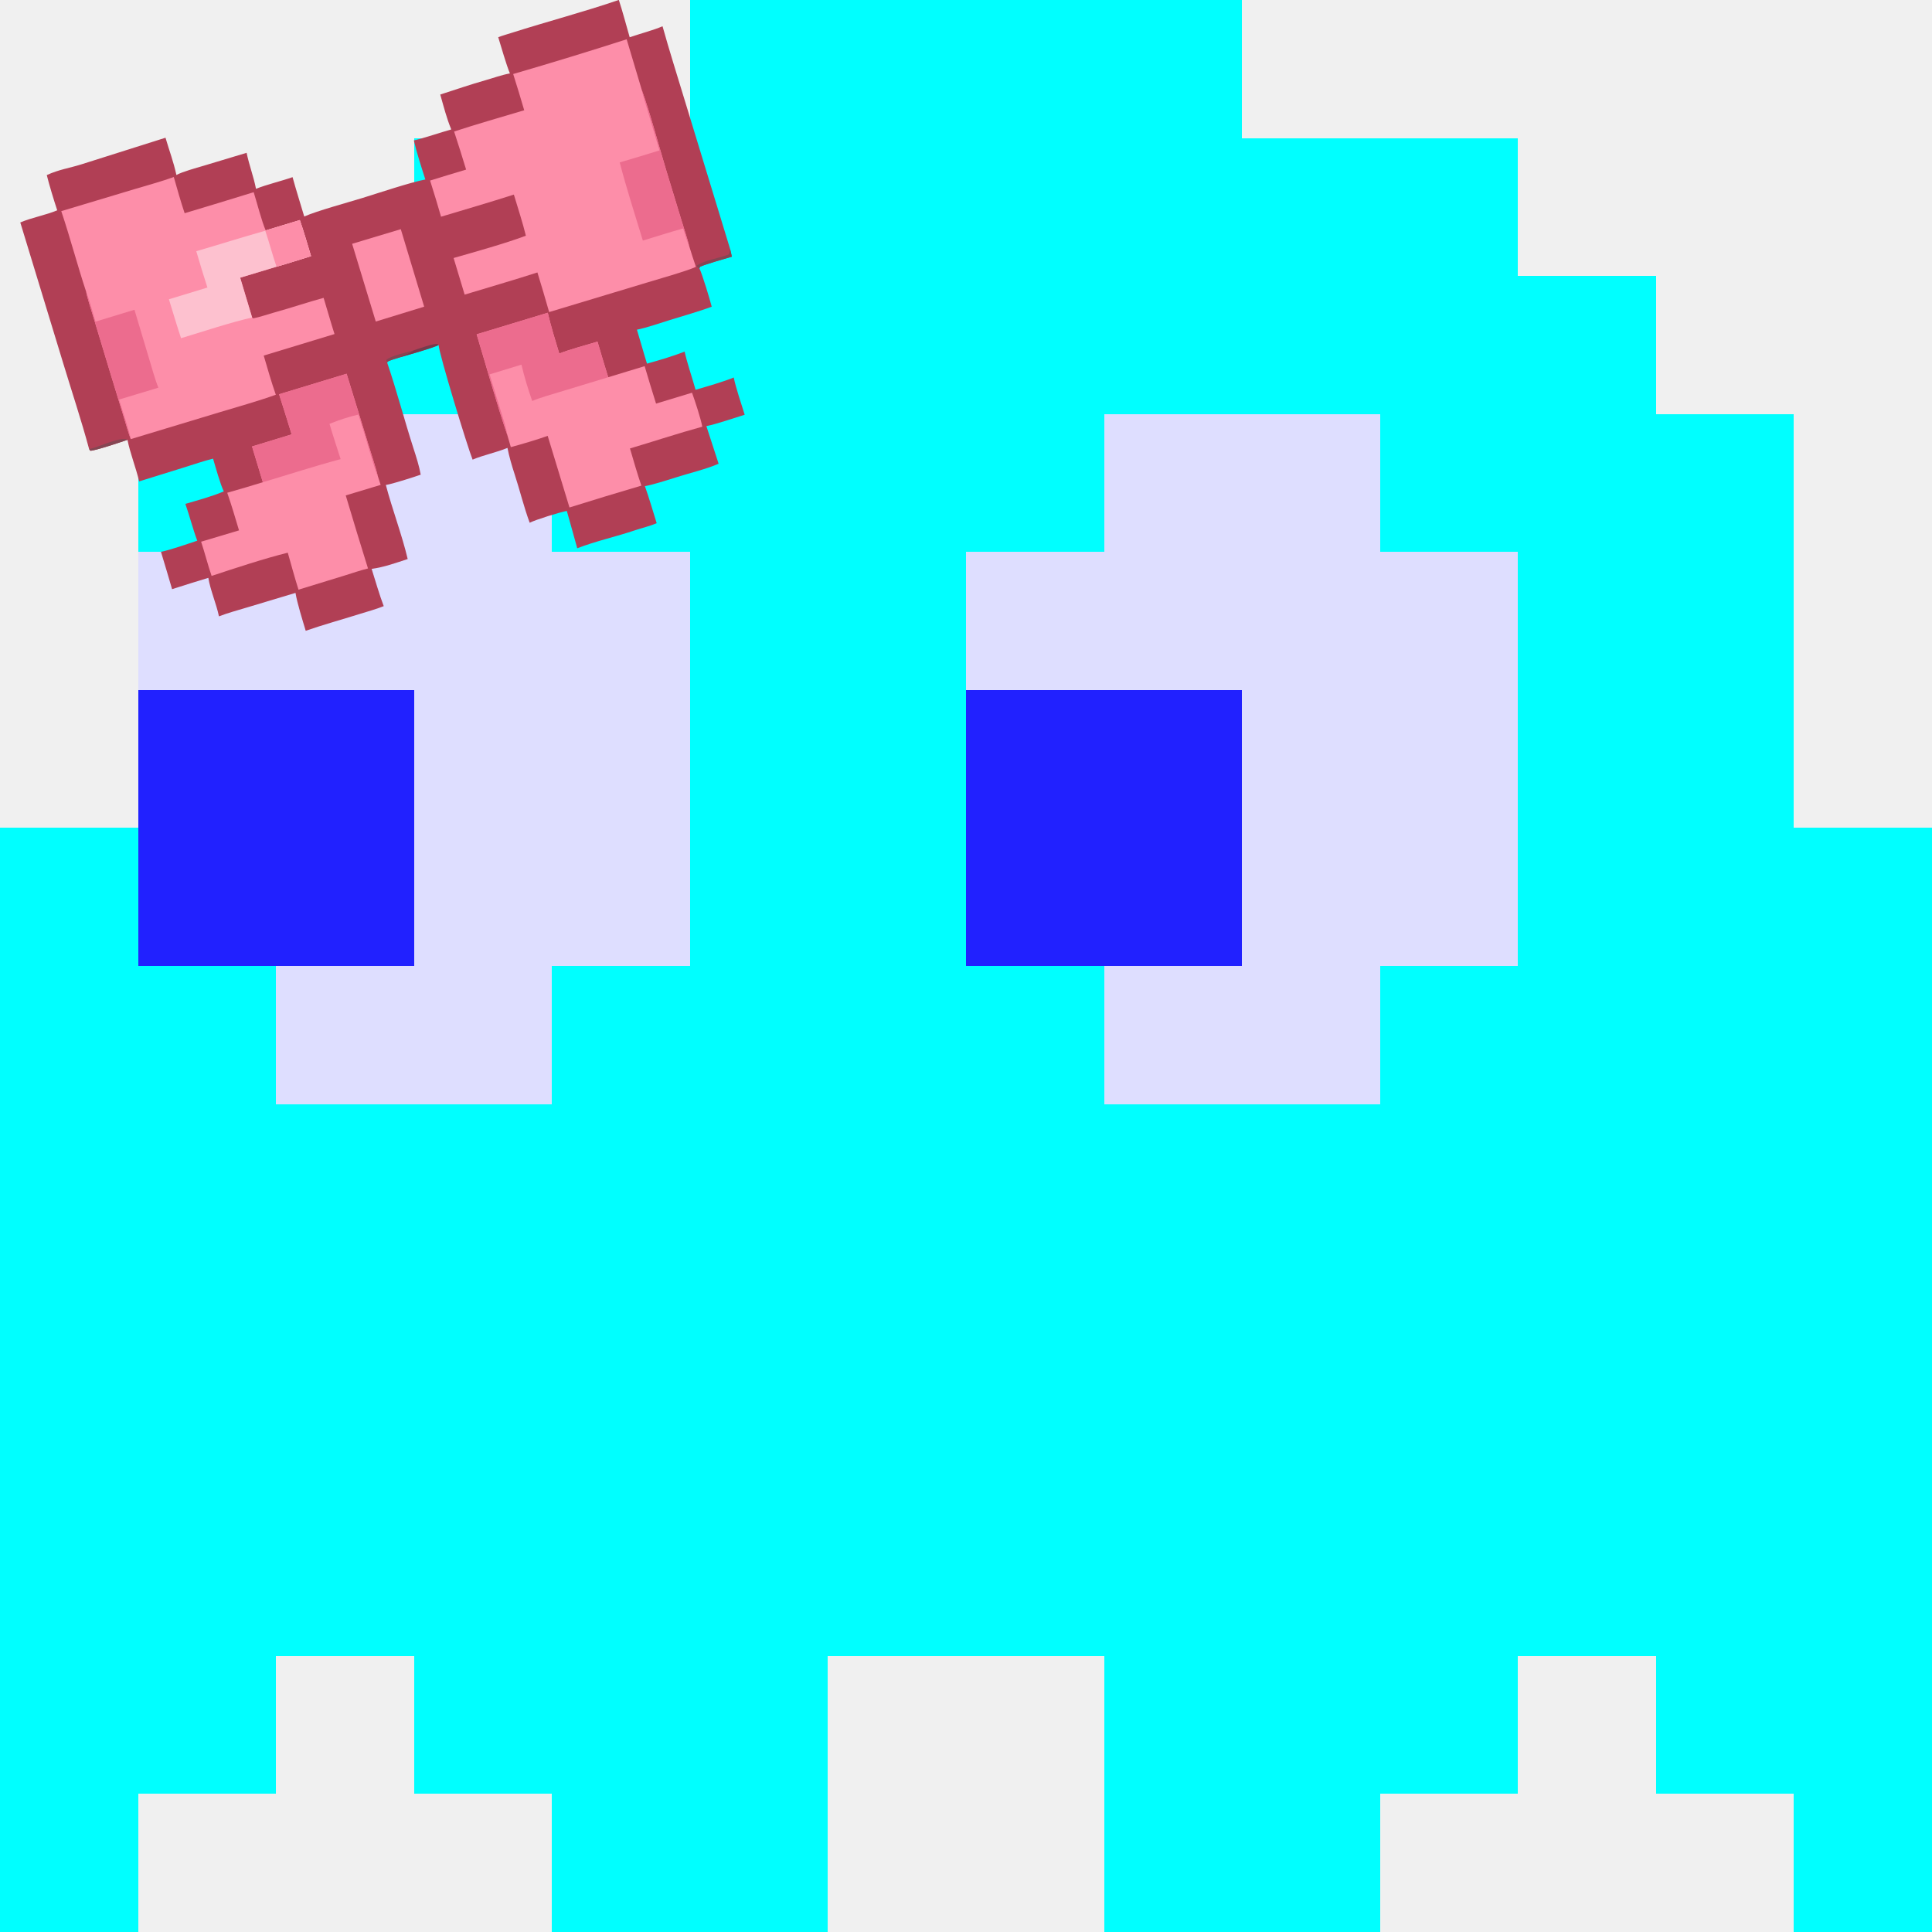
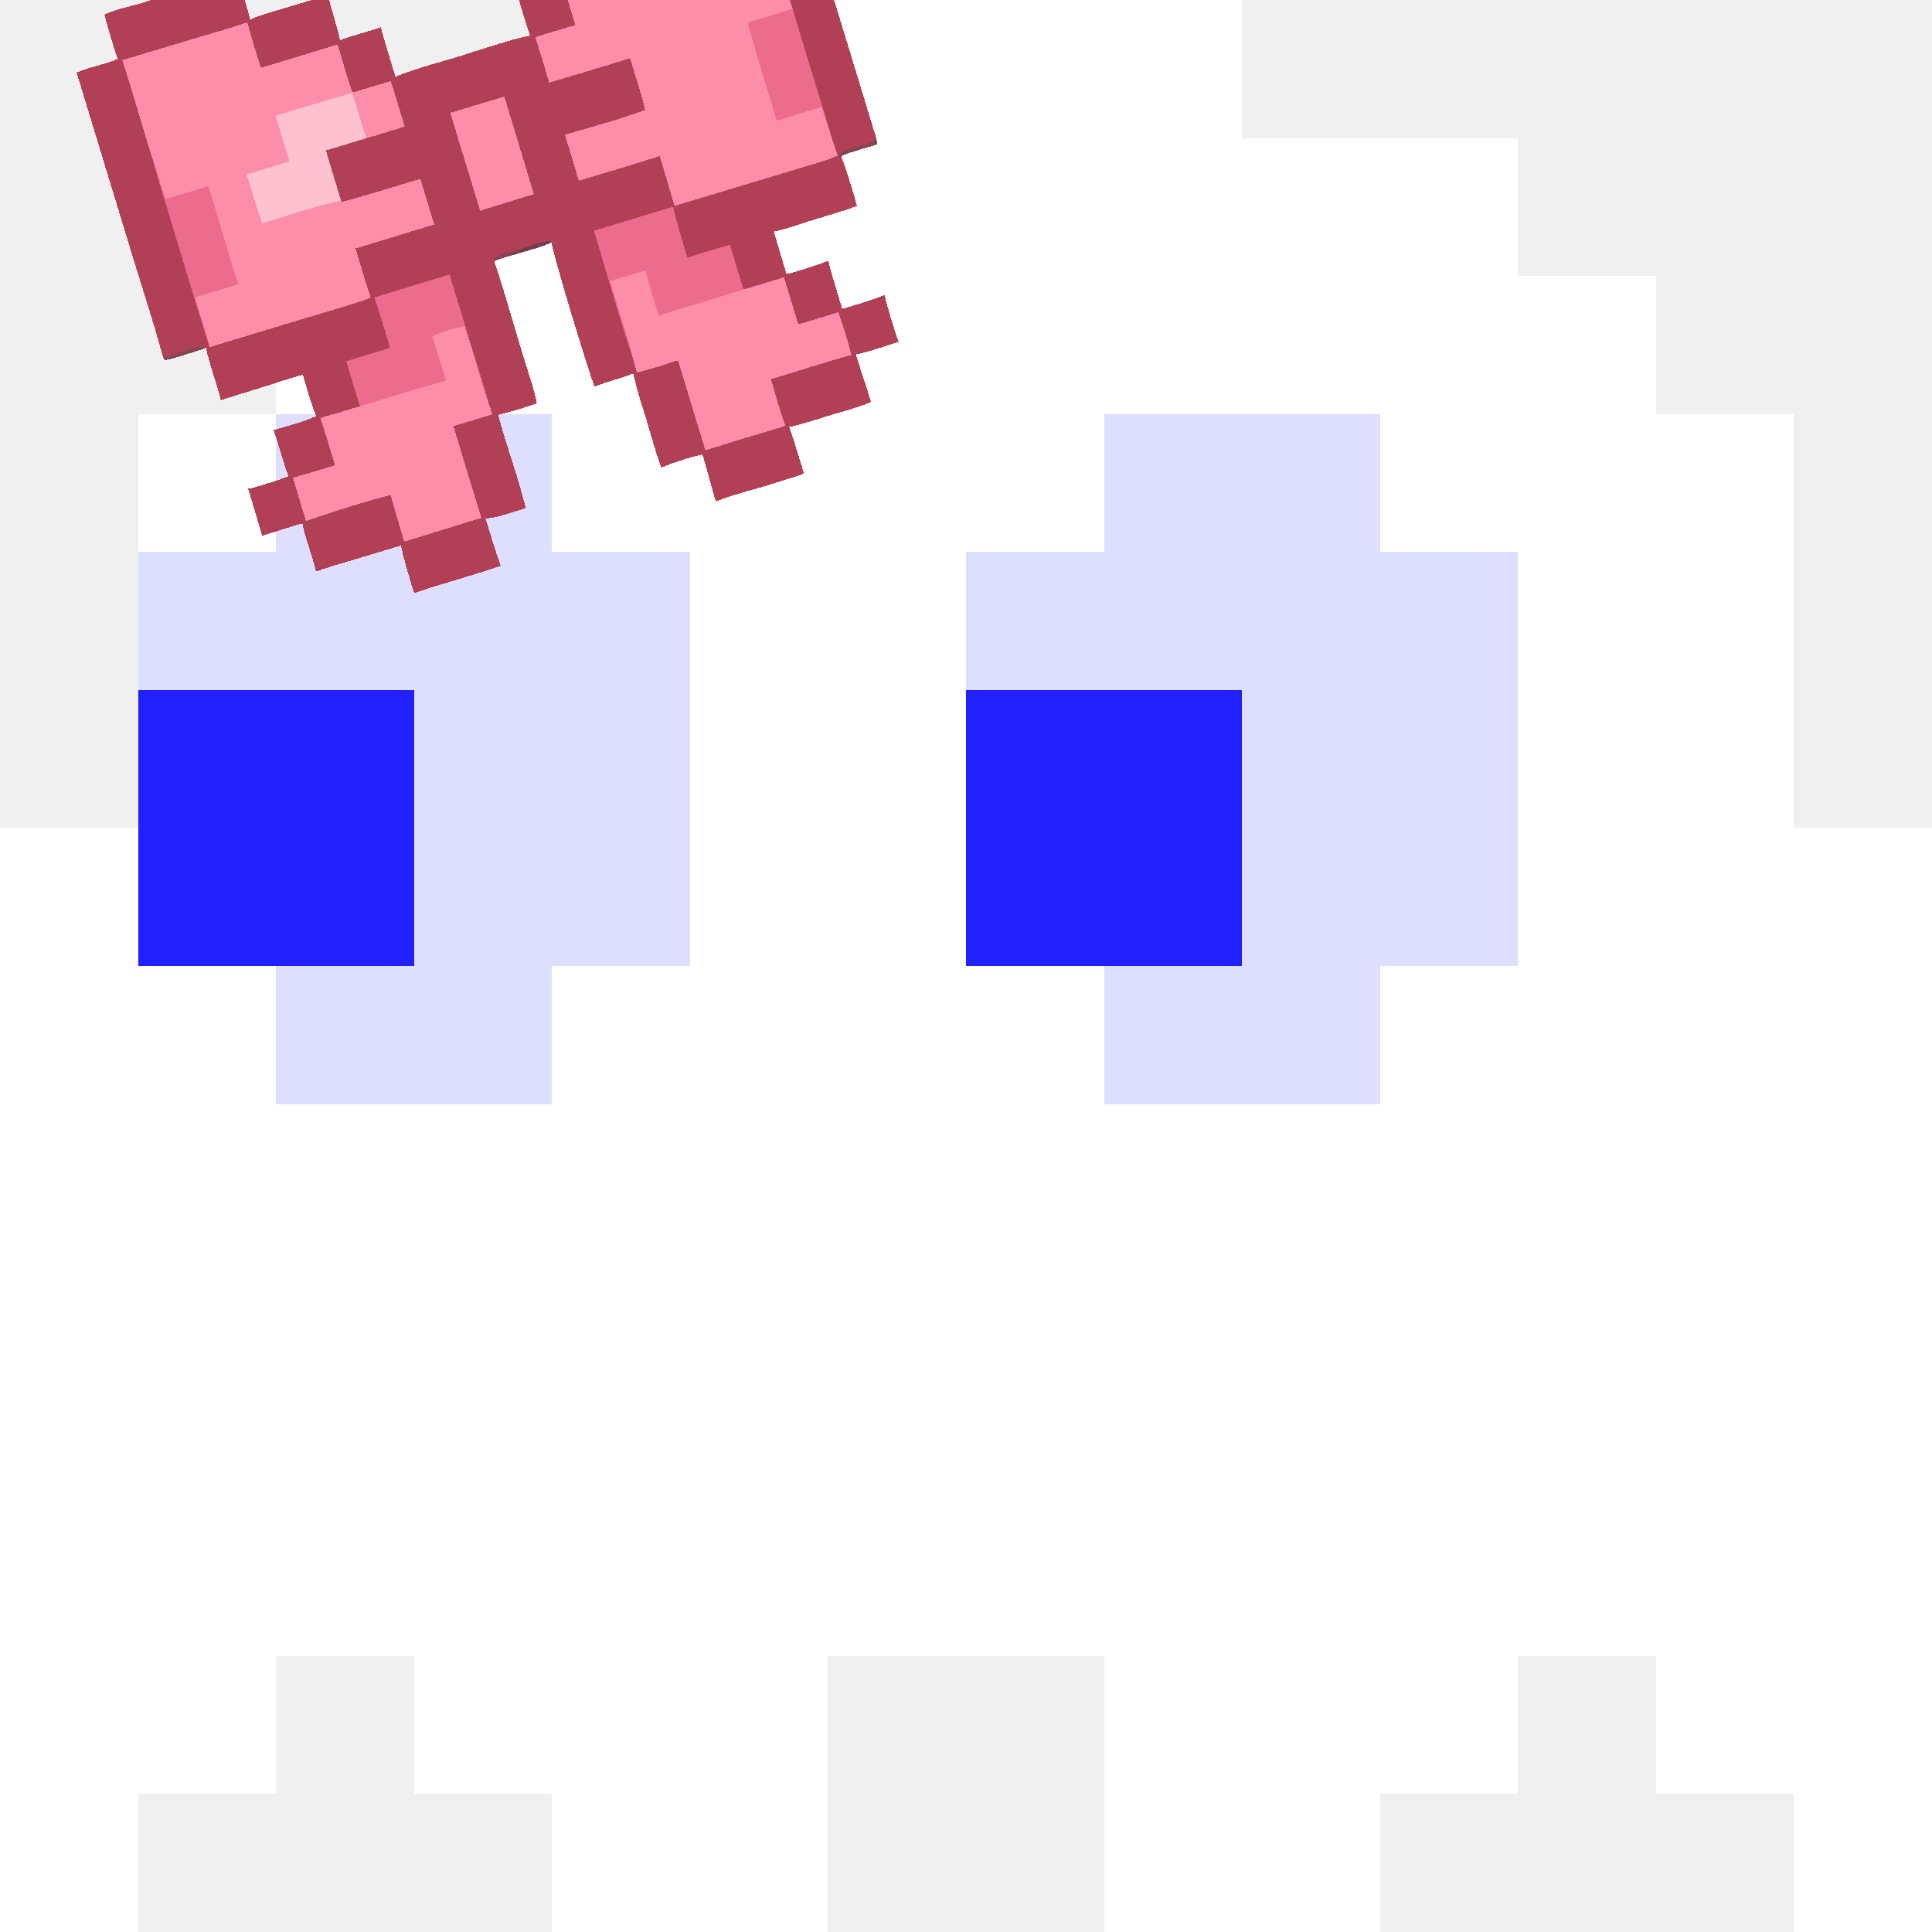
<svg xmlns="http://www.w3.org/2000/svg" shape-rendering="crispEdges" width="42" height="42" viewBox="0 0 42 42" fill="none">
  <g clip-path="url(#clip0_68_1745)">
-     <path d="M27 0H15V3H27V0Z" fill="#00FFFF" />
-     <path d="M33 3H9V6H33V3Z" fill="#00FFFF" />
-     <path d="M36 6H6V9H36V6Z" fill="#00FFFF" />
-     <path d="M6 9H3V12H6V9Z" fill="#00FFFF" />
-     <path d="M24 9H12V12H24V9Z" fill="#00FFFF" />
-     <path d="M39 9H30V12H39V9Z" fill="#00FFFF" />
-     <path d="M21 12H15V15H21V12Z" fill="#00FFFF" />
-     <path d="M39 12H33V15H39V12Z" fill="#00FFFF" />
-     <path d="M21 15H15V18H21V15Z" fill="#00FFFF" />
-     <path d="M39 15H33V18H39V15Z" fill="#00FFFF" />
-     <path d="M3 18H0V21H3V18Z" fill="#00FFFF" />
-     <path d="M21 18H15V21H21V18Z" fill="#00FFFF" />
-     <path d="M42 18H33V21H42V18Z" fill="#00FFFF" />
-     <path d="M6 21H0V24H6V21Z" fill="#00FFFF" />
-     <path d="M24 21H12V24H24V21Z" fill="#00FFFF" />
-     <path d="M42 21H30V24H42V21Z" fill="#00FFFF" />
-     <path d="M42 24H0V27H42V24Z" fill="#00FFFF" />
-     <path d="M42 27H0V30H42V27Z" fill="#00FFFF" />
-     <path d="M42 30H0V33H42V30Z" fill="#00FFFF" />
-     <path d="M42 33H0V36H42V33Z" fill="#00FFFF" />
-     <path d="M6 36H0V39H6V36Z" fill="#00FFFF" />
-     <path d="M18 36H9V39H18V36Z" fill="#00FFFF" />
-     <path d="M33 36H24V39H33V36Z" fill="#00FFFF" />
-     <path d="M42 36H36V39H42V36Z" fill="#00FFFF" />
-     <path d="M3 39H0V42H3V39Z" fill="#00FFFF" />
-     <path d="M18 39H12V42H18V39Z" fill="#00FFFF" />
-     <path d="M30 39H24V42H30V39Z" fill="#00FFFF" />
-     <path d="M42 39H39V42H42V39Z" fill="#00FFFF" />
+     <path d="M27 0H15V3H27V0Z" fill="white" />
+     <path d="M33 3H9V6H33V3Z" fill="white" />
+     <path d="M36 6H6V9H36V6Z" fill="white" />
+     <path d="M6 9H3V12H6V9Z" fill="white" />
+     <path d="M24 9H12V12H24V9Z" fill="white" />
+     <path d="M39 9H30V12H39V9Z" fill="white" />
+     <path d="M21 12H15V15H21V12Z" fill="white" />
+     <path d="M39 12H33V15H39V12Z" fill="white" />
+     <path d="M21 15H15V18H21V15Z" fill="white" />
+     <path d="M39 15H33V18H39V15Z" fill="white" />
+     <path d="M3 18H0V21H3V18Z" fill="white" />
+     <path d="M21 18H15V21H21V18Z" fill="white" />
+     <path d="M42 18H33V21H42V18Z" fill="white" />
+     <path d="M6 21H0V24H6V21Z" fill="white" />
+     <path d="M24 21H12V24H24V21Z" fill="white" />
+     <path d="M42 21H30V24H42V21Z" fill="white" />
+     <path d="M42 24H0V27H42V24Z" fill="white" />
+     <path d="M42 27H0V30H42V27Z" fill="white" />
+     <path d="M42 30H0V33H42V30Z" fill="white" />
+     <path d="M42 33H0V36H42V33Z" fill="white" />
+     <path d="M6 36H0V39H6V36Z" fill="white" />
+     <path d="M18 36H9V39H18V36Z" fill="white" />
+     <path d="M33 36H24V39H33V36Z" fill="white" />
+     <path d="M42 36H36V39H42V36Z" fill="white" />
+     <path d="M3 39H0V42H3V39Z" fill="white" />
+     <path d="M18 39H12V42H18V39Z" fill="white" />
+     <path d="M30 39H24V42H30V39Z" fill="white" />
+     <path d="M42 39H39V42H42V39Z" fill="white" />
    <path d="M12 9H6V12H12V9Z" fill="#DEDEFF" />
    <path d="M30 9H24V12H30V9Z" fill="#DEDEFF" />
    <path d="M15 12H3V15H15V12Z" fill="#DEDEFF" />
    <path d="M33 12H21V15H33V12Z" fill="#DEDEFF" />
    <path d="M15 15H9V18H15V15Z" fill="#DEDEFF" />
    <path d="M33 15H27V18H33V15Z" fill="#DEDEFF" />
    <path d="M15 18H9V21H15V18Z" fill="#DEDEFF" />
    <path d="M33 18H27V21H33V18Z" fill="#DEDEFF" />
    <path d="M12 21H6V24H12V21Z" fill="#DEDEFF" />
    <path d="M30 21H24V24H30V21Z" fill="#DEDEFF" />
    <path d="M9 15H3V18H9V15Z" fill="#2121FF" />
    <path d="M27 15H21V18H27V15Z" fill="#2121FF" />
    <path d="M9 18H3V21H9V18Z" fill="#2121FF" />
    <path d="M27 18H21V21H27V18Z" fill="#2121FF" />
-     <g shape-rendering="auto" clip-path="url(#clip1_68_1745)">
-       <path d="M10.831 0.809C10.93 0.771 11.026 0.745 11.126 0.713C11.897 0.468 12.689 0.26 13.453 -0.001C13.535 0.248 13.615 0.555 13.689 0.81C13.906 0.735 14.207 0.656 14.403 0.571C14.547 1.088 14.72 1.635 14.876 2.15L15.874 5.42C15.886 5.472 15.9 5.528 15.91 5.58C15.754 5.627 15.351 5.739 15.219 5.799L15.204 5.831C15.273 5.981 15.431 6.504 15.472 6.667C15.209 6.768 14.841 6.869 14.566 6.956C14.386 7.013 14.019 7.136 13.846 7.167C13.921 7.411 13.988 7.659 14.065 7.905C14.346 7.827 14.61 7.749 14.883 7.644C14.938 7.894 15.05 8.217 15.121 8.474C15.36 8.404 15.728 8.299 15.951 8.206C15.994 8.424 16.12 8.794 16.189 9.016C15.975 9.082 15.556 9.226 15.356 9.263L15.622 10.081C15.371 10.194 14.959 10.293 14.686 10.381C14.527 10.432 14.166 10.546 14.02 10.568C14.11 10.823 14.195 11.114 14.276 11.374C14.12 11.44 13.958 11.476 13.801 11.529C13.412 11.661 12.927 11.77 12.549 11.919C12.477 11.65 12.396 11.378 12.322 11.107C12.159 11.138 11.655 11.294 11.515 11.364C11.388 11.022 11.299 10.649 11.185 10.301C11.127 10.123 11.067 9.92 11.032 9.737C10.781 9.84 10.518 9.889 10.274 9.992C10.167 9.731 9.537 7.671 9.536 7.5C9.393 7.572 8.869 7.717 8.688 7.77C8.635 7.787 8.45 7.838 8.421 7.868L8.418 7.886C8.625 8.496 8.79 9.13 8.988 9.745C9.046 9.923 9.114 10.136 9.146 10.319C8.995 10.372 8.536 10.52 8.388 10.543C8.526 11.069 8.741 11.634 8.863 12.153C8.599 12.239 8.355 12.329 8.079 12.367C8.159 12.621 8.248 12.931 8.342 13.177C8.186 13.241 7.973 13.299 7.807 13.351C7.421 13.473 7.029 13.579 6.646 13.713C6.58 13.492 6.46 13.112 6.424 12.889L5.362 13.208C5.176 13.264 4.937 13.329 4.76 13.399C4.706 13.135 4.569 12.817 4.529 12.562C4.265 12.642 4.003 12.723 3.741 12.808C3.662 12.537 3.582 12.266 3.499 11.996C3.696 11.958 4.084 11.822 4.288 11.754C4.189 11.488 4.123 11.221 4.03 10.954C4.276 10.882 4.636 10.784 4.865 10.682C4.789 10.529 4.686 10.153 4.632 9.971C4.445 10.015 4.184 10.105 3.997 10.163L3.025 10.465C2.957 10.173 2.828 9.85 2.771 9.561C2.662 9.6 2.037 9.81 1.962 9.798L1.936 9.758C1.776 9.16 1.551 8.481 1.369 7.88L0.441 4.836C0.693 4.729 0.994 4.677 1.244 4.572C1.17 4.347 1.073 4.032 1.017 3.806C1.286 3.683 1.498 3.658 1.769 3.573L3.598 2.994C3.685 3.292 3.766 3.494 3.835 3.804C3.968 3.732 4.266 3.651 4.421 3.605L5.361 3.322C5.416 3.588 5.52 3.862 5.565 4.105C5.791 4.013 6.114 3.938 6.36 3.851C6.438 4.134 6.53 4.425 6.614 4.707C6.879 4.587 7.574 4.398 7.879 4.304C8.211 4.202 8.928 3.961 9.247 3.902C9.162 3.639 9.058 3.318 8.997 3.053C9.22 3.002 9.574 2.88 9.81 2.814C9.709 2.571 9.643 2.309 9.571 2.055C9.897 1.95 10.22 1.839 10.55 1.745C10.727 1.695 10.904 1.629 11.085 1.596C11.007 1.411 10.895 1.014 10.831 0.809Z" fill="#B13F55" />
-       <path d="M15.874 5.42C15.886 5.472 15.9 5.528 15.91 5.58C15.754 5.627 15.351 5.739 15.219 5.799L15.204 5.831C15.181 5.823 15.171 5.814 15.15 5.8L15.147 5.773C15.321 5.655 15.63 5.614 15.83 5.536C15.858 5.525 15.866 5.453 15.874 5.42Z" fill="#854653" />
-       <path d="M1.936 9.758C2.037 9.769 2.627 9.471 2.771 9.561C2.662 9.6 2.037 9.81 1.962 9.798L1.936 9.758Z" fill="#854653" />
-       <path d="M8.986 7.618C9.078 7.588 9.439 7.458 9.512 7.478L9.536 7.5C9.393 7.572 8.869 7.717 8.688 7.77C8.766 7.718 8.867 7.701 8.986 7.618Z" fill="#763B4C" />
-       <path d="M8.418 7.886C8.403 7.865 8.404 7.848 8.401 7.822C8.465 7.746 8.869 7.65 8.986 7.618C8.867 7.701 8.766 7.718 8.688 7.77C8.635 7.787 8.45 7.838 8.421 7.868L8.418 7.886Z" fill="#854653" />
-       <path d="M11.156 1.609C11.982 1.369 12.805 1.117 13.623 0.854L13.95 1.949C14.132 2.45 14.322 3.173 14.481 3.695L14.82 4.808C14.868 4.967 14.946 5.195 14.982 5.348C15.028 5.5 15.077 5.651 15.129 5.801C14.936 5.892 14.288 6.074 14.047 6.148L11.938 6.784C11.856 6.496 11.771 6.209 11.683 5.923C11.169 6.089 10.62 6.247 10.101 6.405L9.861 5.609C10.307 5.481 11.007 5.286 11.432 5.124C11.364 4.843 11.255 4.511 11.171 4.23C10.654 4.396 10.109 4.555 9.588 4.711C9.512 4.448 9.433 4.186 9.35 3.925C9.607 3.843 9.874 3.766 10.133 3.687C10.049 3.41 9.962 3.134 9.872 2.859C10.363 2.698 10.899 2.546 11.396 2.397C11.319 2.133 11.239 1.871 11.156 1.609Z" fill="#FD8EA9" />
-       <path d="M13.95 1.949C14.132 2.45 14.322 3.173 14.481 3.695L14.82 4.808C14.868 4.967 14.946 5.195 14.982 5.348C14.932 5.233 14.89 5.087 14.851 4.966C14.566 5.045 14.261 5.144 13.975 5.23C13.807 4.68 13.616 4.084 13.472 3.531C13.758 3.449 14.05 3.357 14.336 3.27L14.081 2.413C14.045 2.29 13.971 2.066 13.95 1.949Z" fill="#EC6C8E" />
-       <path d="M1.332 4.59L2.923 4.112C3.18 4.035 3.531 3.939 3.778 3.848C3.853 4.111 3.927 4.376 4.014 4.635C4.515 4.485 5.016 4.333 5.515 4.178C5.579 4.381 5.693 4.824 5.776 5.009L6.518 4.785C6.607 5.04 6.684 5.309 6.762 5.569C6.517 5.644 6.258 5.728 6.012 5.798L5.221 6.037L5.481 6.903L5.505 6.921C5.652 6.892 5.83 6.83 5.977 6.789C6.329 6.692 6.683 6.571 7.035 6.475C7.114 6.731 7.191 7.011 7.272 7.262L5.733 7.73C5.814 8.006 5.901 8.312 5.996 8.581C5.614 8.72 5.145 8.849 4.751 8.969L2.843 9.546C2.804 9.455 2.726 9.181 2.694 9.077L2.382 8.057L2.035 6.909C1.99 6.759 1.898 6.482 1.873 6.343C1.683 5.769 1.526 5.167 1.332 4.59Z" fill="#FD8EA9" />
-       <path d="M5.767 5.016L5.776 5.009L6.518 4.784C6.607 5.04 6.684 5.309 6.762 5.569C6.517 5.644 6.258 5.728 6.012 5.798L5.221 6.037L5.481 6.903C5.044 6.998 4.381 7.218 3.936 7.352C3.844 7.077 3.758 6.784 3.672 6.506L4.509 6.251C4.425 5.989 4.344 5.726 4.267 5.461C4.767 5.316 5.265 5.156 5.767 5.016Z" fill="#FDC1CF" />
-       <path d="M5.767 5.016L5.776 5.009L6.518 4.784C6.607 5.04 6.684 5.309 6.762 5.569C6.517 5.644 6.258 5.728 6.012 5.798C5.926 5.556 5.854 5.27 5.767 5.016Z" fill="#FD8EA9" />
-       <path d="M2.843 9.546C2.804 9.455 2.726 9.181 2.694 9.077L2.382 8.057L2.035 6.909C1.99 6.759 1.898 6.481 1.873 6.343C1.937 6.497 2.024 6.819 2.076 6.992L2.923 6.734L3.238 7.787C3.294 7.972 3.372 8.256 3.443 8.428L2.588 8.686C2.64 8.855 2.82 9.398 2.843 9.546Z" fill="#EC6C8E" />
-       <path d="M10.362 7.268L11.908 6.799C11.981 7.109 12.066 7.382 12.158 7.686C12.365 7.602 12.764 7.494 12.989 7.427C13.064 7.685 13.142 7.943 13.222 8.201C13.486 8.118 13.751 8.042 14.014 7.96C14.094 8.232 14.177 8.504 14.262 8.774L15.044 8.537C15.108 8.713 15.235 9.1 15.267 9.276C14.74 9.42 14.219 9.594 13.695 9.749C13.773 10.014 13.853 10.296 13.943 10.557C13.421 10.711 12.9 10.869 12.38 11.032L11.906 9.475C11.69 9.554 11.33 9.66 11.105 9.72L11.028 9.456C10.801 8.791 10.569 7.95 10.362 7.268Z" fill="#FD8EA9" />
-       <path d="M10.362 7.268L11.908 6.799C11.981 7.109 12.066 7.382 12.158 7.686C12.365 7.602 12.764 7.494 12.989 7.427C13.064 7.685 13.142 7.943 13.222 8.201L12.174 8.519C12.009 8.57 11.722 8.649 11.57 8.717C11.487 8.483 11.391 8.17 11.336 7.927L10.643 8.139L10.889 8.943C10.925 9.057 11.019 9.351 11.028 9.456C10.801 8.791 10.569 7.95 10.362 7.268Z" fill="#EC6C8E" />
-       <path d="M6.067 8.571L7.535 8.125L8.007 9.659C8.068 9.861 8.168 10.158 8.216 10.358L8.275 10.541L7.516 10.77C7.674 11.3 7.835 11.83 8 12.358C7.861 12.39 7.625 12.47 7.483 12.514L6.489 12.819C6.407 12.56 6.331 12.277 6.256 12.015C5.75 12.14 5.099 12.355 4.6 12.52C4.518 12.282 4.453 12.02 4.372 11.776L5.196 11.53C5.113 11.251 5.035 10.988 4.94 10.712C5.199 10.639 5.457 10.563 5.714 10.483L5.479 9.706L6.34 9.443C6.25 9.155 6.161 8.857 6.067 8.571Z" fill="#FD8EA9" />
-       <path d="M6.067 8.571L7.535 8.125L8.007 9.659C8.068 9.861 8.168 10.158 8.216 10.358C8.168 10.264 8.088 9.981 8.054 9.87C7.971 9.583 7.883 9.297 7.791 9.013C7.559 9.066 7.381 9.128 7.163 9.214C7.238 9.468 7.324 9.728 7.405 9.981C6.834 10.134 6.279 10.315 5.714 10.483L5.479 9.706L6.34 9.443C6.25 9.155 6.161 8.857 6.067 8.571Z" fill="#EC6C8E" />
-       <path d="M7.655 5.3L8.713 4.982L9.221 6.667L8.169 6.99L7.655 5.3Z" fill="#FD8EA9" />
+     <g clip-path="url(#clip1_68_1745)">
+       <path d="M13.174 -3.015C13.284 -3.057 13.391 -3.087 13.502 -3.122C14.357 -3.395 15.239 -3.623 16.087 -3.916C16.189 -3.603 16.291 -3.217 16.385 -2.896C16.626 -2.981 16.961 -3.066 17.177 -3.164C17.361 -2.514 17.578 -1.825 17.774 -1.178L19.029 2.939C19.045 3.004 19.064 3.074 19.076 3.139C18.903 3.192 18.455 3.315 18.309 3.385L18.294 3.423C18.377 3.613 18.576 4.271 18.629 4.476C18.337 4.591 17.928 4.702 17.623 4.799C17.423 4.864 17.015 5.002 16.822 5.033C16.917 5.34 17.002 5.652 17.099 5.962C17.411 5.875 17.705 5.789 18.007 5.669C18.079 5.984 18.218 6.39 18.308 6.714C18.575 6.637 18.984 6.521 19.23 6.414C19.287 6.687 19.444 7.153 19.53 7.434C19.293 7.507 18.828 7.669 18.605 7.706L18.937 8.736C18.66 8.868 18.201 8.975 17.898 9.072C17.722 9.129 17.321 9.257 17.158 9.278C17.269 9.6 17.376 9.966 17.478 10.294C17.306 10.369 17.125 10.407 16.951 10.467C16.52 10.615 15.978 10.731 15.56 10.902C15.468 10.563 15.366 10.221 15.272 9.88C15.089 9.912 14.531 10.087 14.376 10.168C14.219 9.736 14.103 9.268 13.961 8.829C13.889 8.605 13.813 8.35 13.767 8.12C13.488 8.238 13.195 8.289 12.925 8.407C12.794 8.077 12.002 5.484 11.993 5.271C11.835 5.355 11.253 5.514 11.052 5.573C10.993 5.592 10.787 5.647 10.756 5.684L10.753 5.706C11.011 6.475 11.223 7.272 11.47 8.046C11.542 8.271 11.628 8.539 11.671 8.767C11.504 8.828 10.994 8.994 10.828 9.017C11.005 9.678 11.27 10.39 11.429 11.043C11.135 11.138 10.865 11.241 10.556 11.276C10.656 11.597 10.77 11.986 10.884 12.297C10.712 12.37 10.475 12.434 10.291 12.492C9.862 12.628 9.426 12.744 9.002 12.895C8.919 12.617 8.768 12.139 8.718 11.859L7.538 12.214C7.331 12.276 7.065 12.347 6.869 12.426C6.798 12.096 6.631 11.694 6.575 11.375C6.283 11.462 5.991 11.554 5.7 11.649C5.601 11.307 5.499 10.966 5.395 10.626C5.615 10.587 6.045 10.433 6.271 10.357C6.149 10.022 6.064 9.686 5.949 9.349C6.222 9.27 6.623 9.163 6.876 9.045C6.785 8.852 6.653 8.379 6.584 8.15C6.376 8.197 6.087 8.298 5.879 8.363L4.8 8.699C4.712 8.333 4.554 7.924 4.478 7.562C4.356 7.606 3.663 7.842 3.578 7.824L3.548 7.773C3.343 7.021 3.063 6.166 2.833 5.41L1.666 1.578C1.945 1.455 2.28 1.403 2.557 1.282C2.465 0.999 2.342 0.603 2.27 0.318C2.568 0.175 2.805 0.154 3.106 0.059L5.137 -0.588C5.247 -0.214 5.347 0.042 5.437 0.431C5.583 0.347 5.914 0.259 6.087 0.207L7.131 -0.107C7.205 0.227 7.332 0.573 7.392 0.878C7.643 0.772 8.003 0.691 8.276 0.593C8.375 0.949 8.49 1.316 8.597 1.67C8.888 1.532 9.662 1.325 10.001 1.22C10.369 1.106 11.166 0.835 11.521 0.775C11.415 0.444 11.285 0.04 11.206 -0.293C11.454 -0.347 11.847 -0.485 12.11 -0.557C11.985 -0.865 11.901 -1.194 11.809 -1.514C12.172 -1.631 12.529 -1.756 12.897 -1.86C13.093 -1.915 13.29 -1.989 13.492 -2.024C13.396 -2.257 13.255 -2.757 13.174 -3.015Z" fill="#B13F55" />
+       <path d="M19.029 2.939C19.045 3.004 19.064 3.074 19.076 3.139C18.903 3.192 18.455 3.315 18.309 3.385L18.294 3.423C18.267 3.413 18.256 3.401 18.232 3.383L18.227 3.349C18.418 3.208 18.763 3.171 18.985 3.081C19.015 3.069 19.022 2.98 19.029 2.939Z" fill="#854653" />
+       <path d="M3.548 7.773C3.661 7.791 4.311 7.444 4.478 7.562C4.356 7.606 3.663 7.842 3.578 7.824L3.548 7.773Z" fill="#854653" />
+       <path d="M11.38 5.396C11.483 5.362 11.883 5.215 11.966 5.242L11.993 5.271C11.835 5.355 11.253 5.514 11.052 5.573C11.138 5.511 11.25 5.494 11.38 5.396Z" fill="#763B4C" />
+       <path d="M10.753 5.706C10.735 5.679 10.736 5.658 10.731 5.625C10.8 5.533 11.251 5.431 11.38 5.396C11.25 5.494 11.138 5.511 11.052 5.573C10.993 5.591 10.787 5.647 10.756 5.684L10.753 5.706Z" fill="#854653" />
+       <path d="M13.572 -2.004C14.491 -2.269 15.404 -2.549 16.314 -2.844L16.726 -1.465C16.951 -0.833 17.193 0.074 17.393 0.732L17.82 2.133C17.88 2.333 17.978 2.62 18.024 2.812C18.082 3.003 18.144 3.194 18.208 3.383C17.995 3.489 17.275 3.689 17.007 3.771L14.663 4.477C14.559 4.115 14.452 3.753 14.341 3.393C13.771 3.58 13.16 3.753 12.583 3.93L12.281 2.927C12.777 2.787 13.556 2.572 14.026 2.388C13.939 2.035 13.803 1.616 13.697 1.263C13.123 1.449 12.517 1.624 11.938 1.797C11.841 1.466 11.742 1.136 11.638 0.808C11.924 0.716 12.22 0.631 12.508 0.544C12.402 0.195 12.293 -0.153 12.181 -0.499C12.726 -0.68 13.321 -0.846 13.874 -1.013C13.777 -1.344 13.677 -1.675 13.572 -2.004Z" fill="#FD8EA9" />
+       <path d="M16.726 -1.465C16.951 -0.833 17.193 0.074 17.393 0.732L17.82 2.133C17.88 2.333 17.978 2.62 18.024 2.812C17.964 2.667 17.91 2.483 17.862 2.331C17.544 2.418 17.206 2.528 16.888 2.624C16.677 1.932 16.438 1.181 16.253 0.486C16.572 0.395 16.896 0.293 17.214 0.196L16.892 -0.882C16.846 -1.037 16.753 -1.319 16.726 -1.465Z" fill="#EC6C8E" />
+       <path d="M2.657 1.308L4.425 0.778C4.711 0.692 5.101 0.587 5.374 0.484C5.47 0.815 5.563 1.148 5.672 1.474C6.229 1.308 6.785 1.139 7.34 0.966C7.42 1.222 7.566 1.778 7.667 2.012L8.492 1.763C8.601 2.086 8.699 2.424 8.798 2.751C8.525 2.834 8.237 2.928 7.964 3.005L7.085 3.271L7.413 4.361L7.44 4.384C7.605 4.354 7.802 4.284 7.966 4.239C8.357 4.132 8.75 3.996 9.141 3.891C9.241 4.213 9.339 4.565 9.44 4.881L7.73 5.402C7.833 5.749 7.943 6.133 8.061 6.473C7.637 6.63 7.116 6.773 6.678 6.905L4.558 7.546C4.51 7.431 4.411 7.087 4.371 6.956L3.978 5.672L3.542 4.227C3.485 4.038 3.37 3.689 3.336 3.515C3.1 2.792 2.898 2.035 2.657 1.308Z" fill="#FD8EA9" />
+       <path d="M7.657 2.021L7.667 2.012L8.492 1.763C8.601 2.086 8.699 2.424 8.798 2.751C8.525 2.834 8.237 2.928 7.964 3.005L7.085 3.271L7.413 4.361C6.926 4.461 6.19 4.708 5.695 4.857C5.581 4.51 5.473 4.142 5.364 3.792L6.294 3.509C6.189 3.178 6.087 2.847 5.99 2.514C6.546 2.353 7.099 2.175 7.657 2.021Z" fill="#FDC1CF" />
+       <path d="M7.657 2.021L7.667 2.012L8.492 1.763C8.601 2.086 8.699 2.424 8.798 2.751C8.525 2.834 8.237 2.928 7.964 3.005C7.858 2.7 7.765 2.341 7.657 2.021Z" fill="#FD8EA9" />
+       <path d="M4.558 7.546C4.51 7.431 4.411 7.087 4.371 6.956L3.978 5.672L3.542 4.227C3.485 4.038 3.37 3.689 3.336 3.515C3.415 3.71 3.525 4.115 3.591 4.332L4.532 4.045L4.929 5.371C4.999 5.604 5.099 5.96 5.186 6.177L4.236 6.464C4.302 6.676 4.526 7.361 4.558 7.546Z" fill="#EC6C8E" />
+       <path d="M12.912 5.016L14.63 4.495C14.725 4.884 14.831 5.227 14.947 5.61C15.177 5.514 15.62 5.396 15.87 5.321C15.965 5.647 16.063 5.972 16.164 6.295C16.457 6.203 16.751 6.119 17.044 6.028C17.145 6.37 17.249 6.712 17.355 7.053L18.224 6.789C18.304 7.011 18.463 7.499 18.506 7.72C17.92 7.877 17.341 8.073 16.759 8.244C16.857 8.578 16.959 8.932 17.071 9.261C16.49 9.432 15.911 9.608 15.334 9.789L14.737 7.829C14.498 7.919 14.098 8.037 13.848 8.102L13.751 7.769C13.468 6.932 13.173 5.874 12.912 5.016Z" fill="#FD8EA9" />
+       <path d="M12.912 5.016L14.63 4.495C14.725 4.884 14.831 5.227 14.947 5.61C15.177 5.514 15.62 5.396 15.87 5.321C15.965 5.647 16.063 5.972 16.164 6.295L15 6.65C14.816 6.706 14.497 6.793 14.329 6.871C14.226 6.576 14.106 6.181 14.033 5.877L13.263 6.112L13.573 7.124C13.617 7.268 13.736 7.639 13.751 7.769C13.468 6.932 13.173 5.874 12.912 5.016Z" fill="#EC6C8E" />
+       <path d="M8.14 6.464L9.771 5.968L10.364 7.899C10.441 8.153 10.566 8.527 10.628 8.778L10.701 9.009L9.858 9.263C10.057 9.931 10.26 10.597 10.467 11.262C10.312 11.297 10.051 11.386 9.892 11.435L8.788 11.775C8.686 11.449 8.589 11.093 8.493 10.764C7.931 10.898 7.207 11.139 6.653 11.325C6.551 11.024 6.468 10.695 6.367 10.388L7.283 10.115C7.178 9.765 7.079 9.433 6.961 9.086C7.249 9.005 7.536 8.921 7.822 8.832L7.526 7.853L8.482 7.561C8.369 7.199 8.257 6.823 8.14 6.464Z" fill="#FD8EA9" />
+       <path d="M8.14 6.464L9.771 5.968L10.364 7.899C10.441 8.153 10.566 8.527 10.628 8.778C10.569 8.659 10.468 8.304 10.426 8.163C10.32 7.802 10.21 7.443 10.095 7.085C9.837 7.142 9.639 7.211 9.397 7.309C9.492 7.629 9.6 7.957 9.701 8.276C9.066 8.443 8.449 8.645 7.822 8.832L7.526 7.853L8.482 7.561C8.369 7.199 8.257 6.823 8.14 6.464Z" fill="#EC6C8E" />
+       <path d="M9.789 2.452L10.965 2.099L11.606 4.22L10.437 4.58L9.789 2.452Z" fill="#FD8EA9" />
    </g>
  </g>
  <defs>
    <clipPath id="clip0_68_1745">
      <rect width="42" height="42" fill="white" />
    </clipPath>
    <clipPath id="clip1_68_1745">
-       <rect width="18" height="15.89" fill="white" transform="translate(-2 2.229) rotate(-16.8837)" />
+       <rect width="20" height="20" fill="white" transform="translate(-1.18396 -1.771) rotate(-16.8837)" />
    </clipPath>
  </defs>
</svg>
